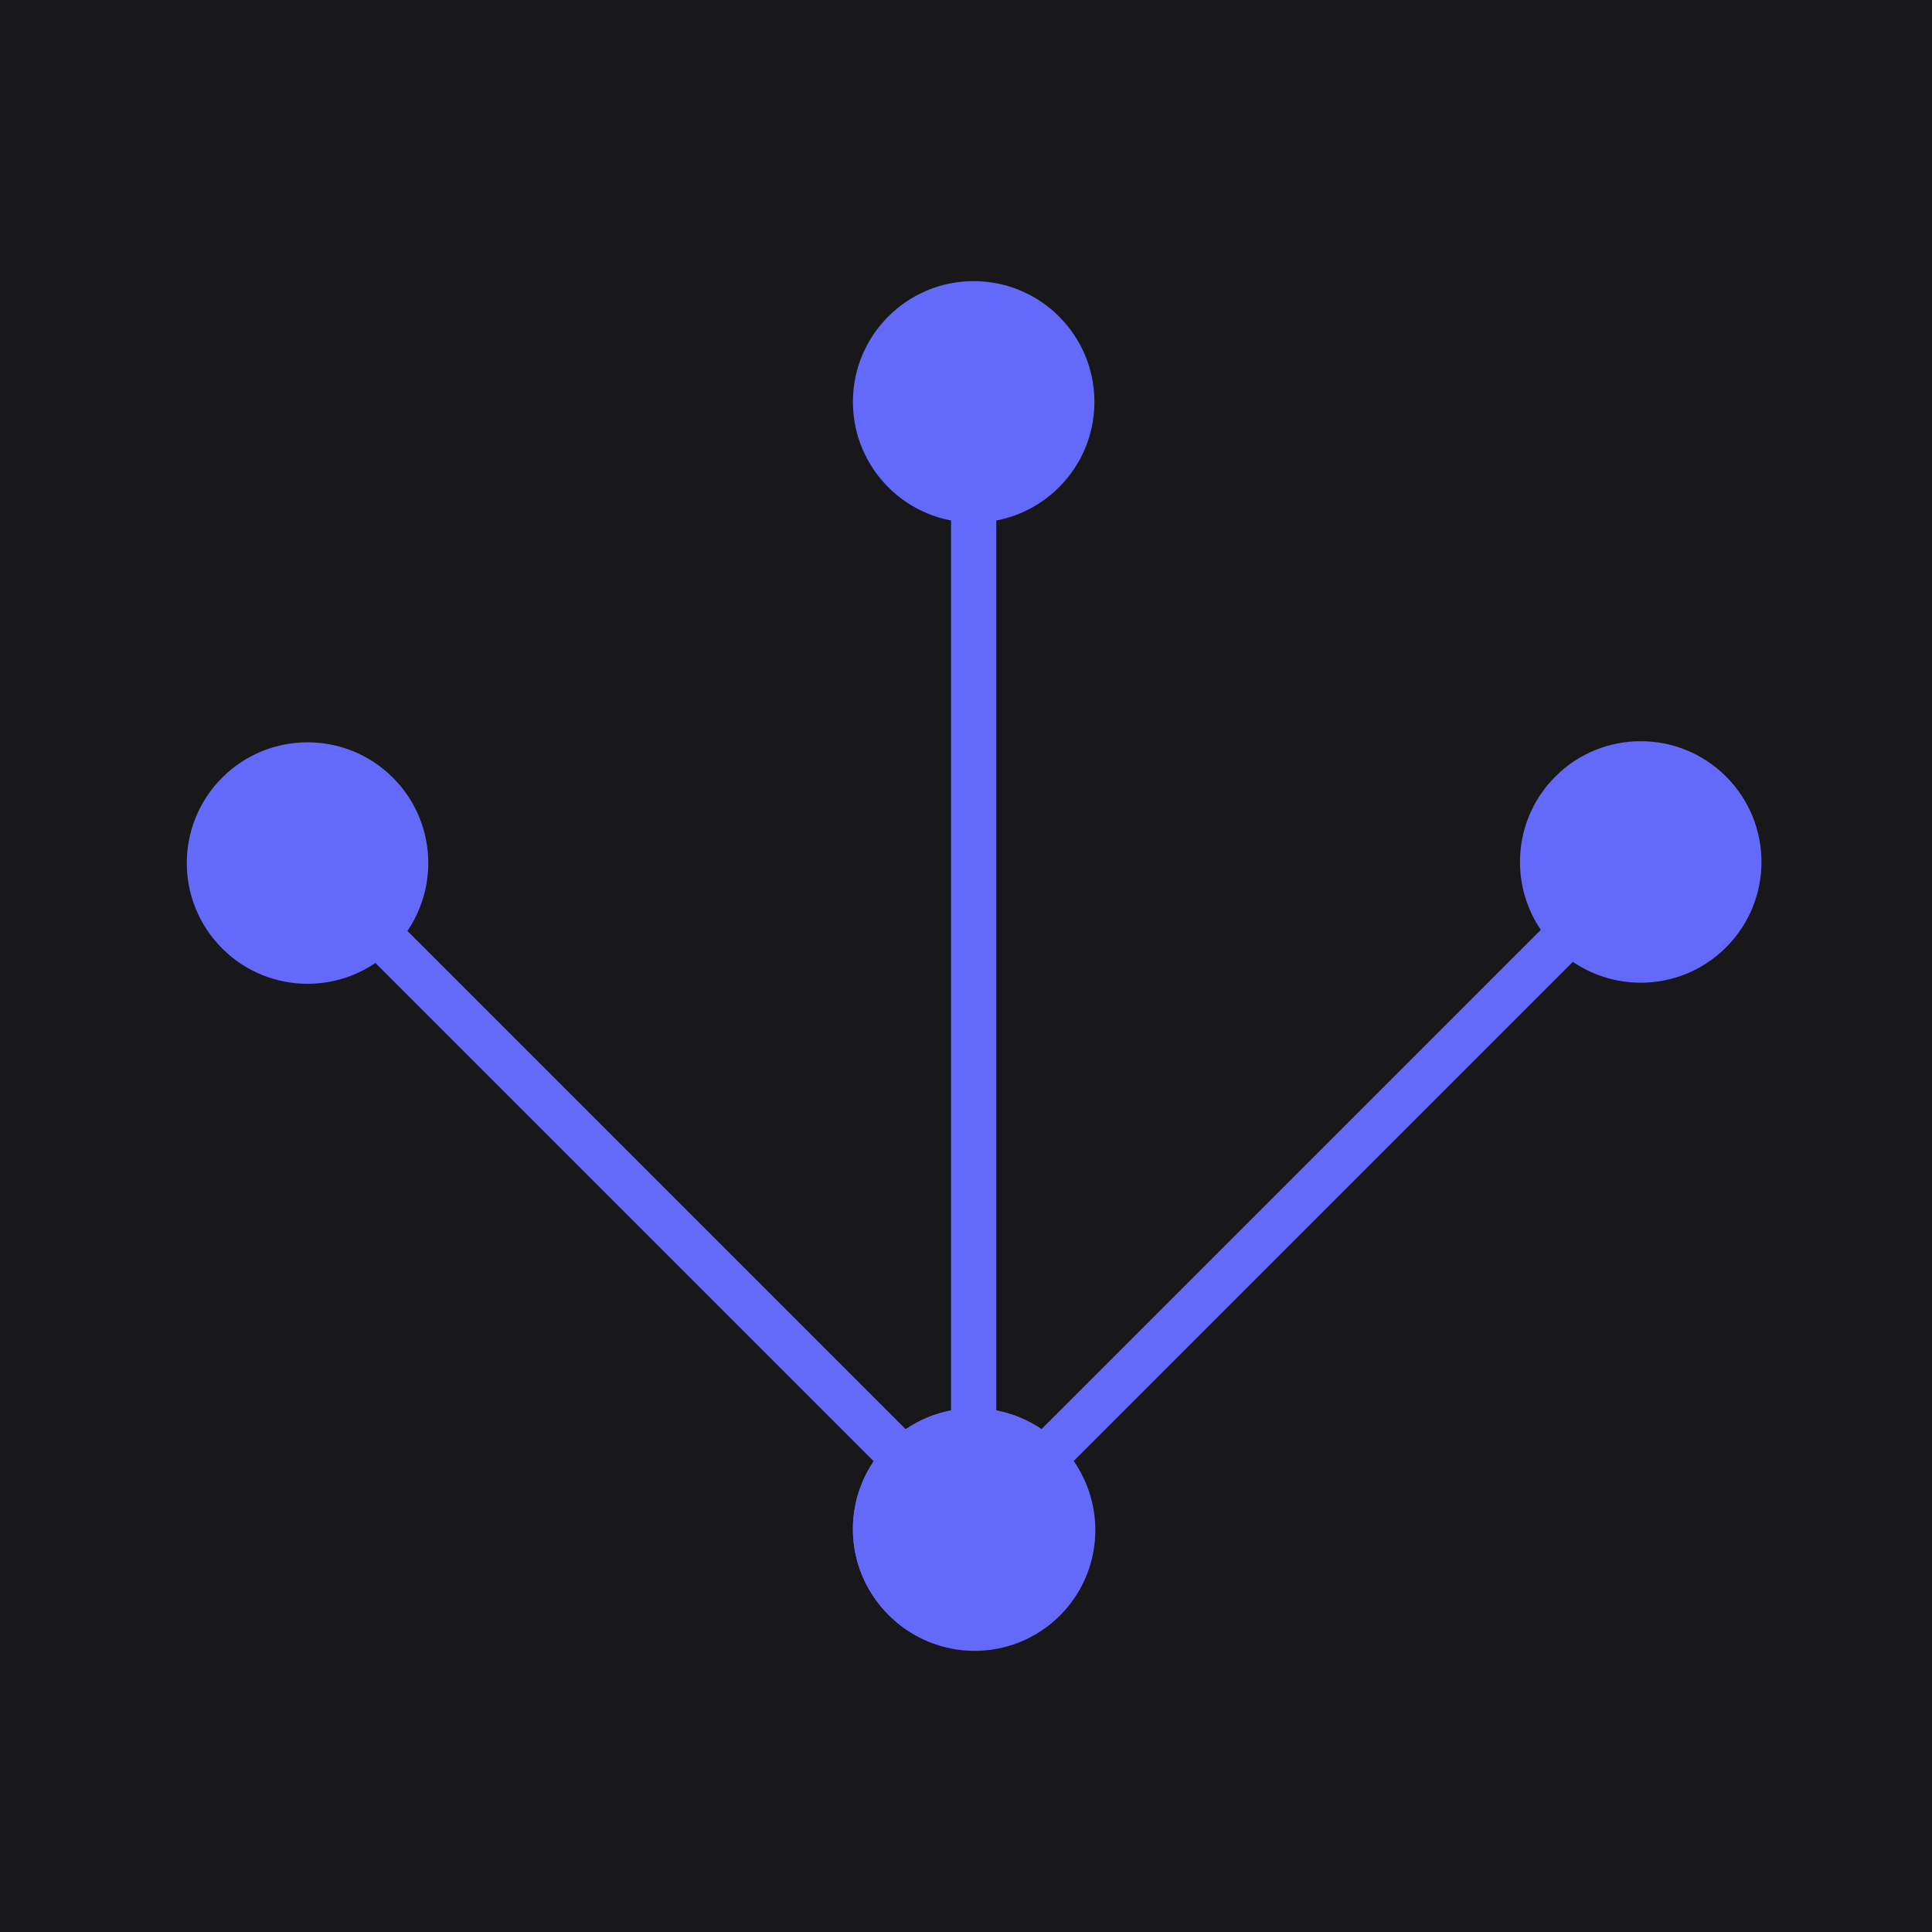
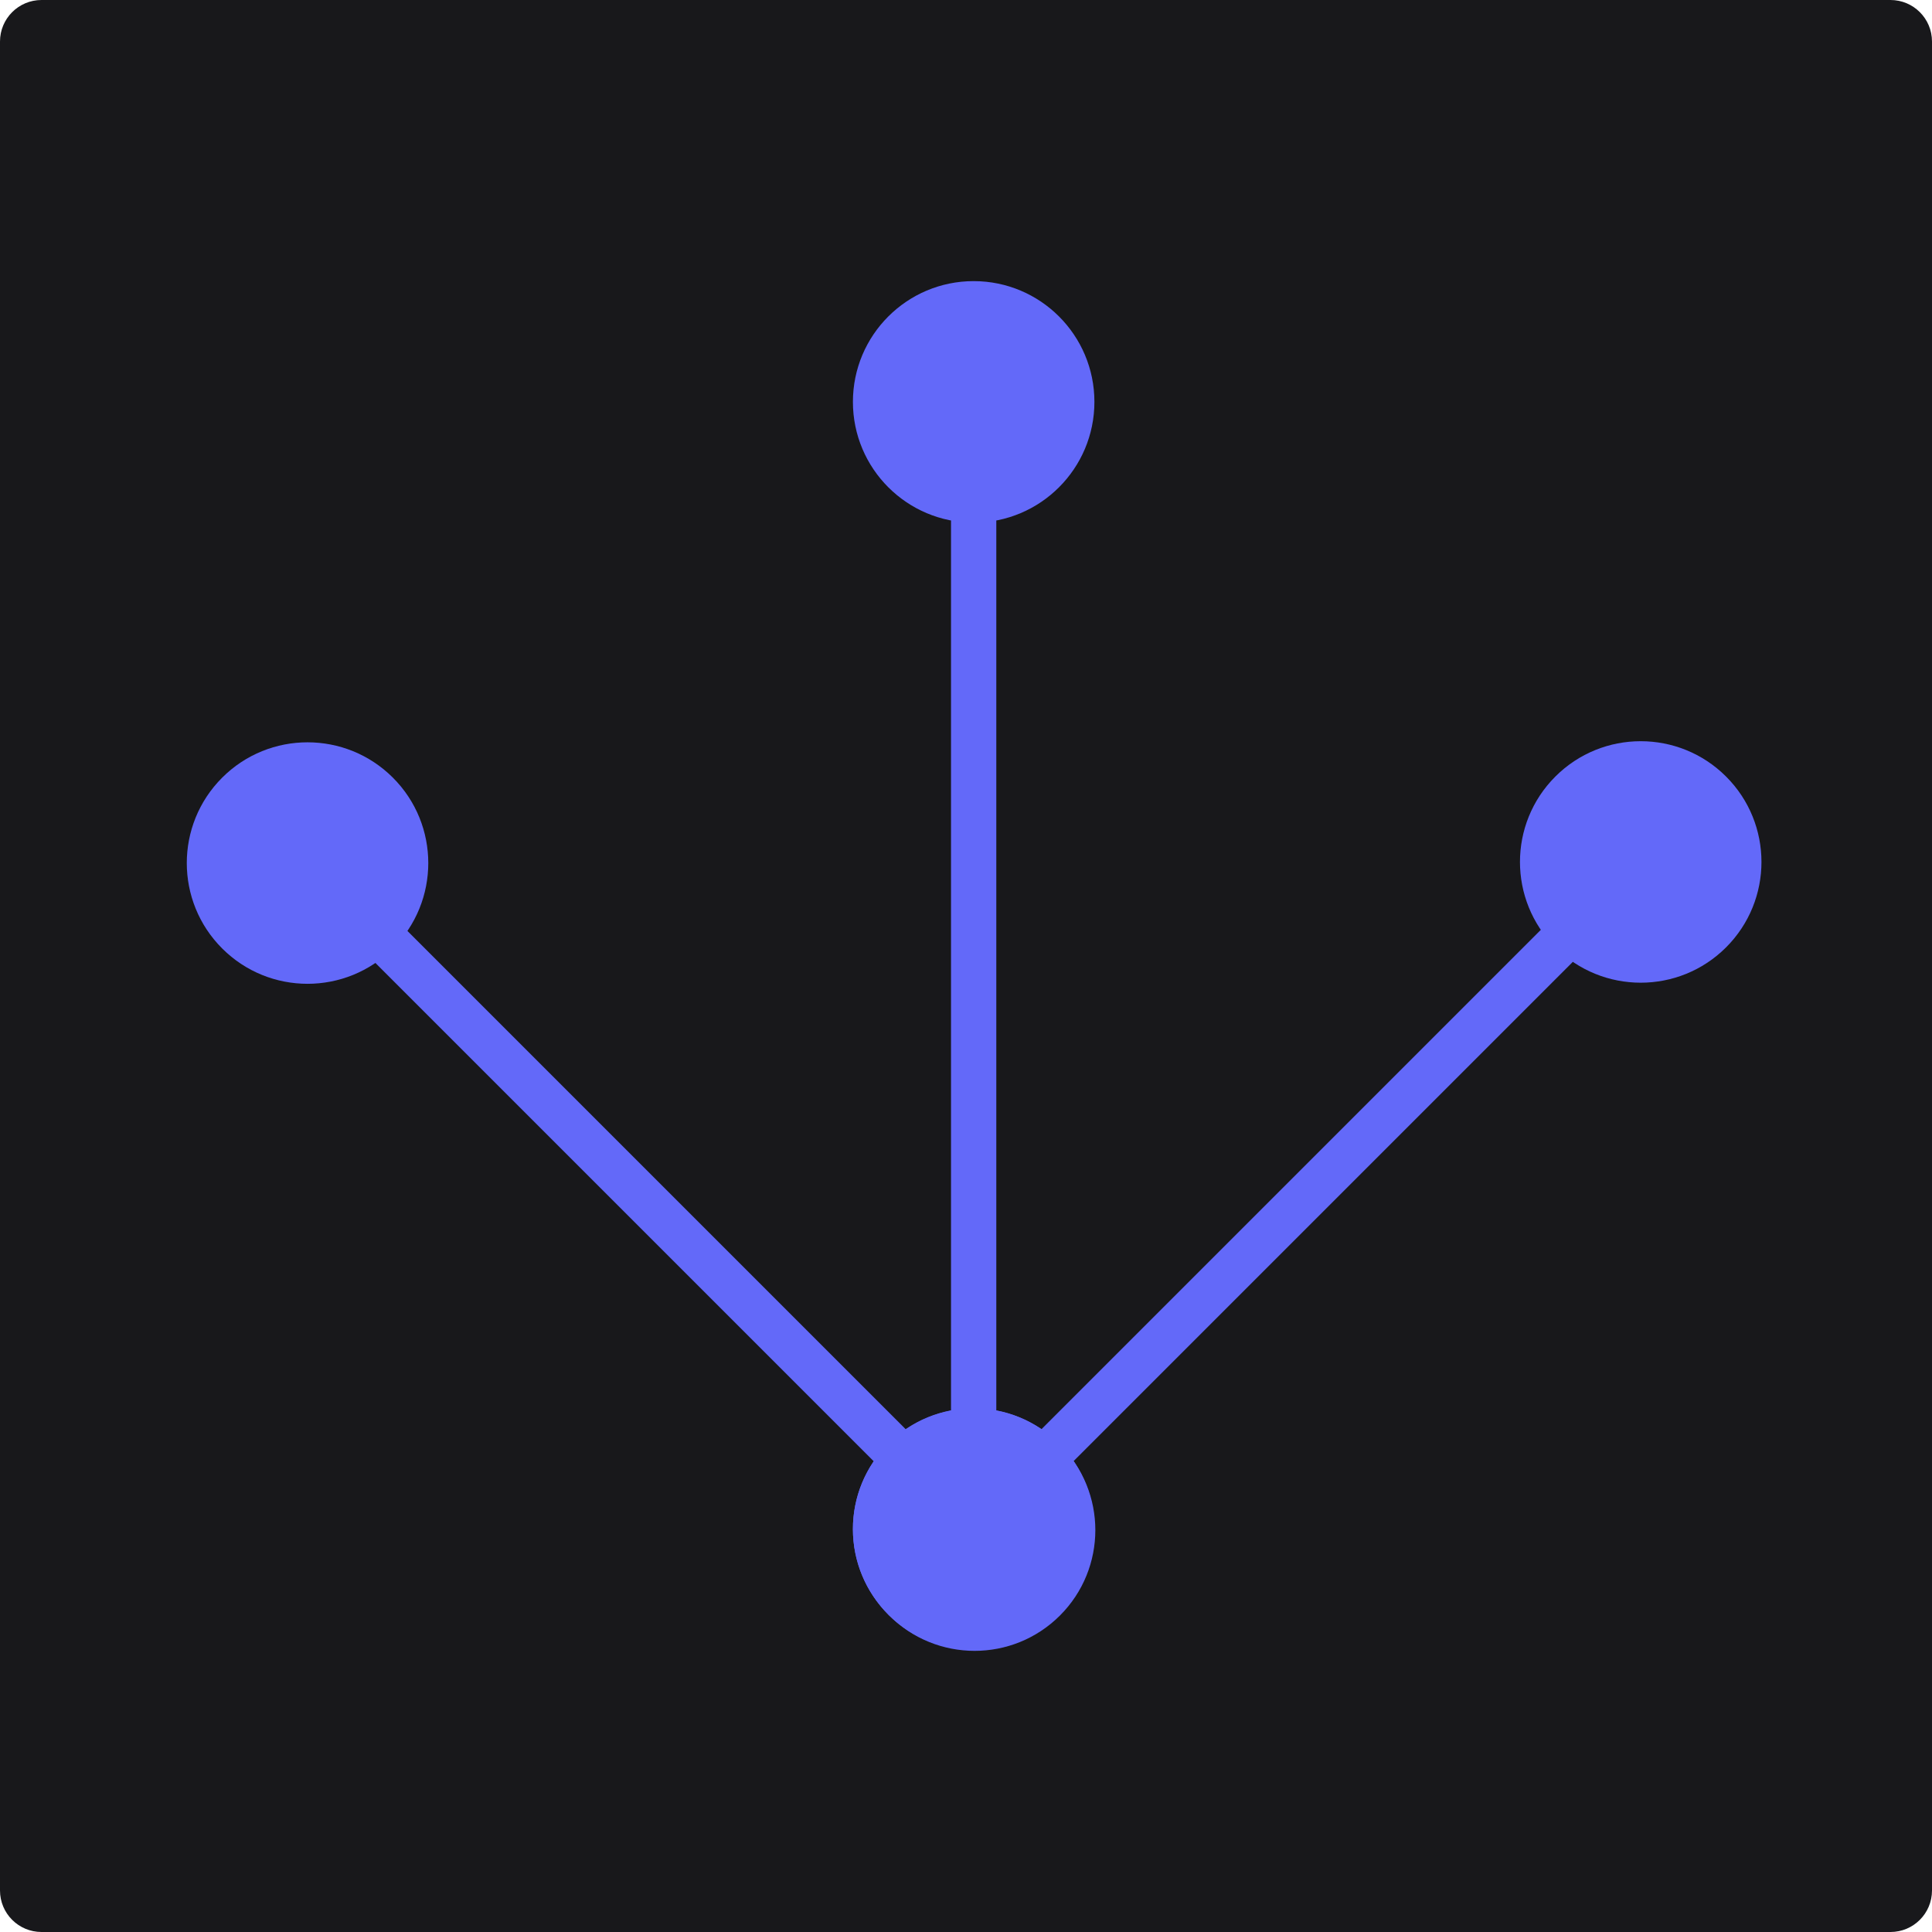
<svg xmlns="http://www.w3.org/2000/svg" width="1024" height="1024" viewBox="0 0 1024 1024" fill="none">
-   <rect width="1024" height="1024" fill="#18181B" />
+   <rect width="1024" height="1024" rx="22" fill="#18181B" />
  <path d="M117.745 412.184C92.752 437.178 92.752 477.7 117.745 502.694C142.739 527.688 183.261 527.688 208.255 502.694C233.248 477.7 233.248 437.178 208.255 412.184C183.261 387.191 142.739 387.191 117.745 412.184ZM471.299 765.738C446.305 790.731 446.305 831.254 471.299 856.247C496.292 881.241 536.815 881.241 561.808 856.247C586.802 831.254 586.802 790.731 561.808 765.738C536.815 740.744 496.292 740.744 471.299 765.738ZM163 457.439L154.515 465.924L508.068 819.478L516.553 810.993L525.039 802.507L171.485 448.954L163 457.439Z" fill="#6369F9" />
  <path d="M470.806 855.661C495.8 880.655 536.322 880.655 561.316 855.661C586.309 830.667 586.309 790.145 561.316 765.151C536.322 740.158 495.8 740.158 470.806 765.151C445.812 790.145 445.812 830.667 470.806 855.661ZM824.359 502.108C849.353 527.101 889.875 527.101 914.869 502.108C939.863 477.114 939.863 436.592 914.869 411.598C889.875 386.604 849.353 386.604 824.359 411.598C799.366 436.592 799.366 477.114 824.359 502.108ZM516.061 810.406L524.546 818.891L878.099 465.338L869.614 456.853L861.129 448.368L507.576 801.921L516.061 810.406Z" fill="#6369F9" />
  <path d="M516.061 874.5C551.407 874.5 580.061 845.846 580.061 810.5C580.061 775.154 551.407 746.5 516.061 746.5C480.715 746.5 452.061 775.154 452.061 810.5C452.061 845.846 480.715 874.5 516.061 874.5ZM516.061 277C551.407 277 580.061 248.346 580.061 213C580.061 177.654 551.407 149 516.061 149C480.715 149 452.061 177.654 452.061 213C452.061 248.346 480.715 277 516.061 277ZM516.061 810.5H528.061V213H516.061H504.061V810.5H516.061Z" fill="#6369F9" />
</svg>
